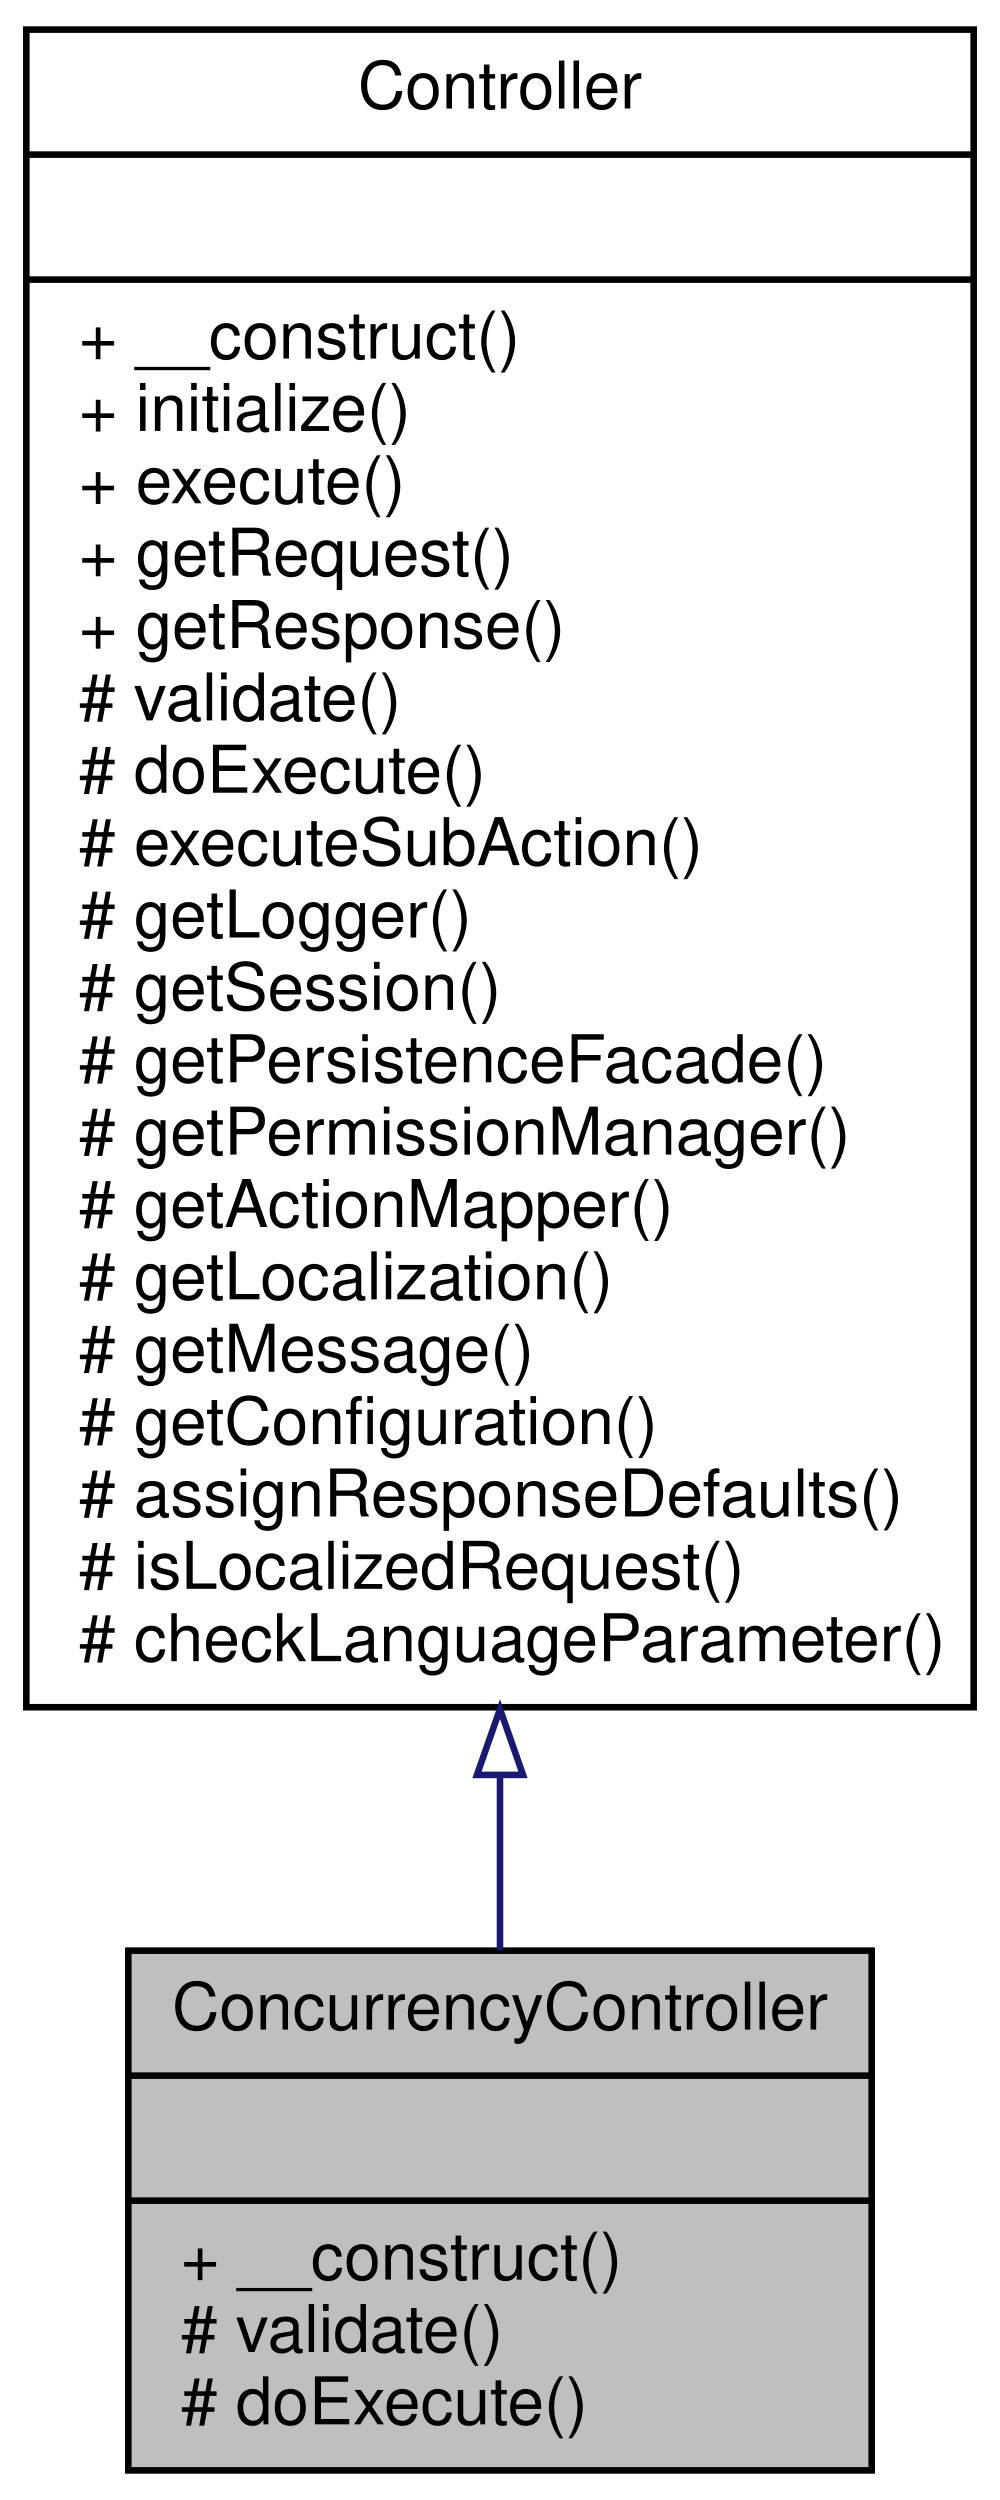
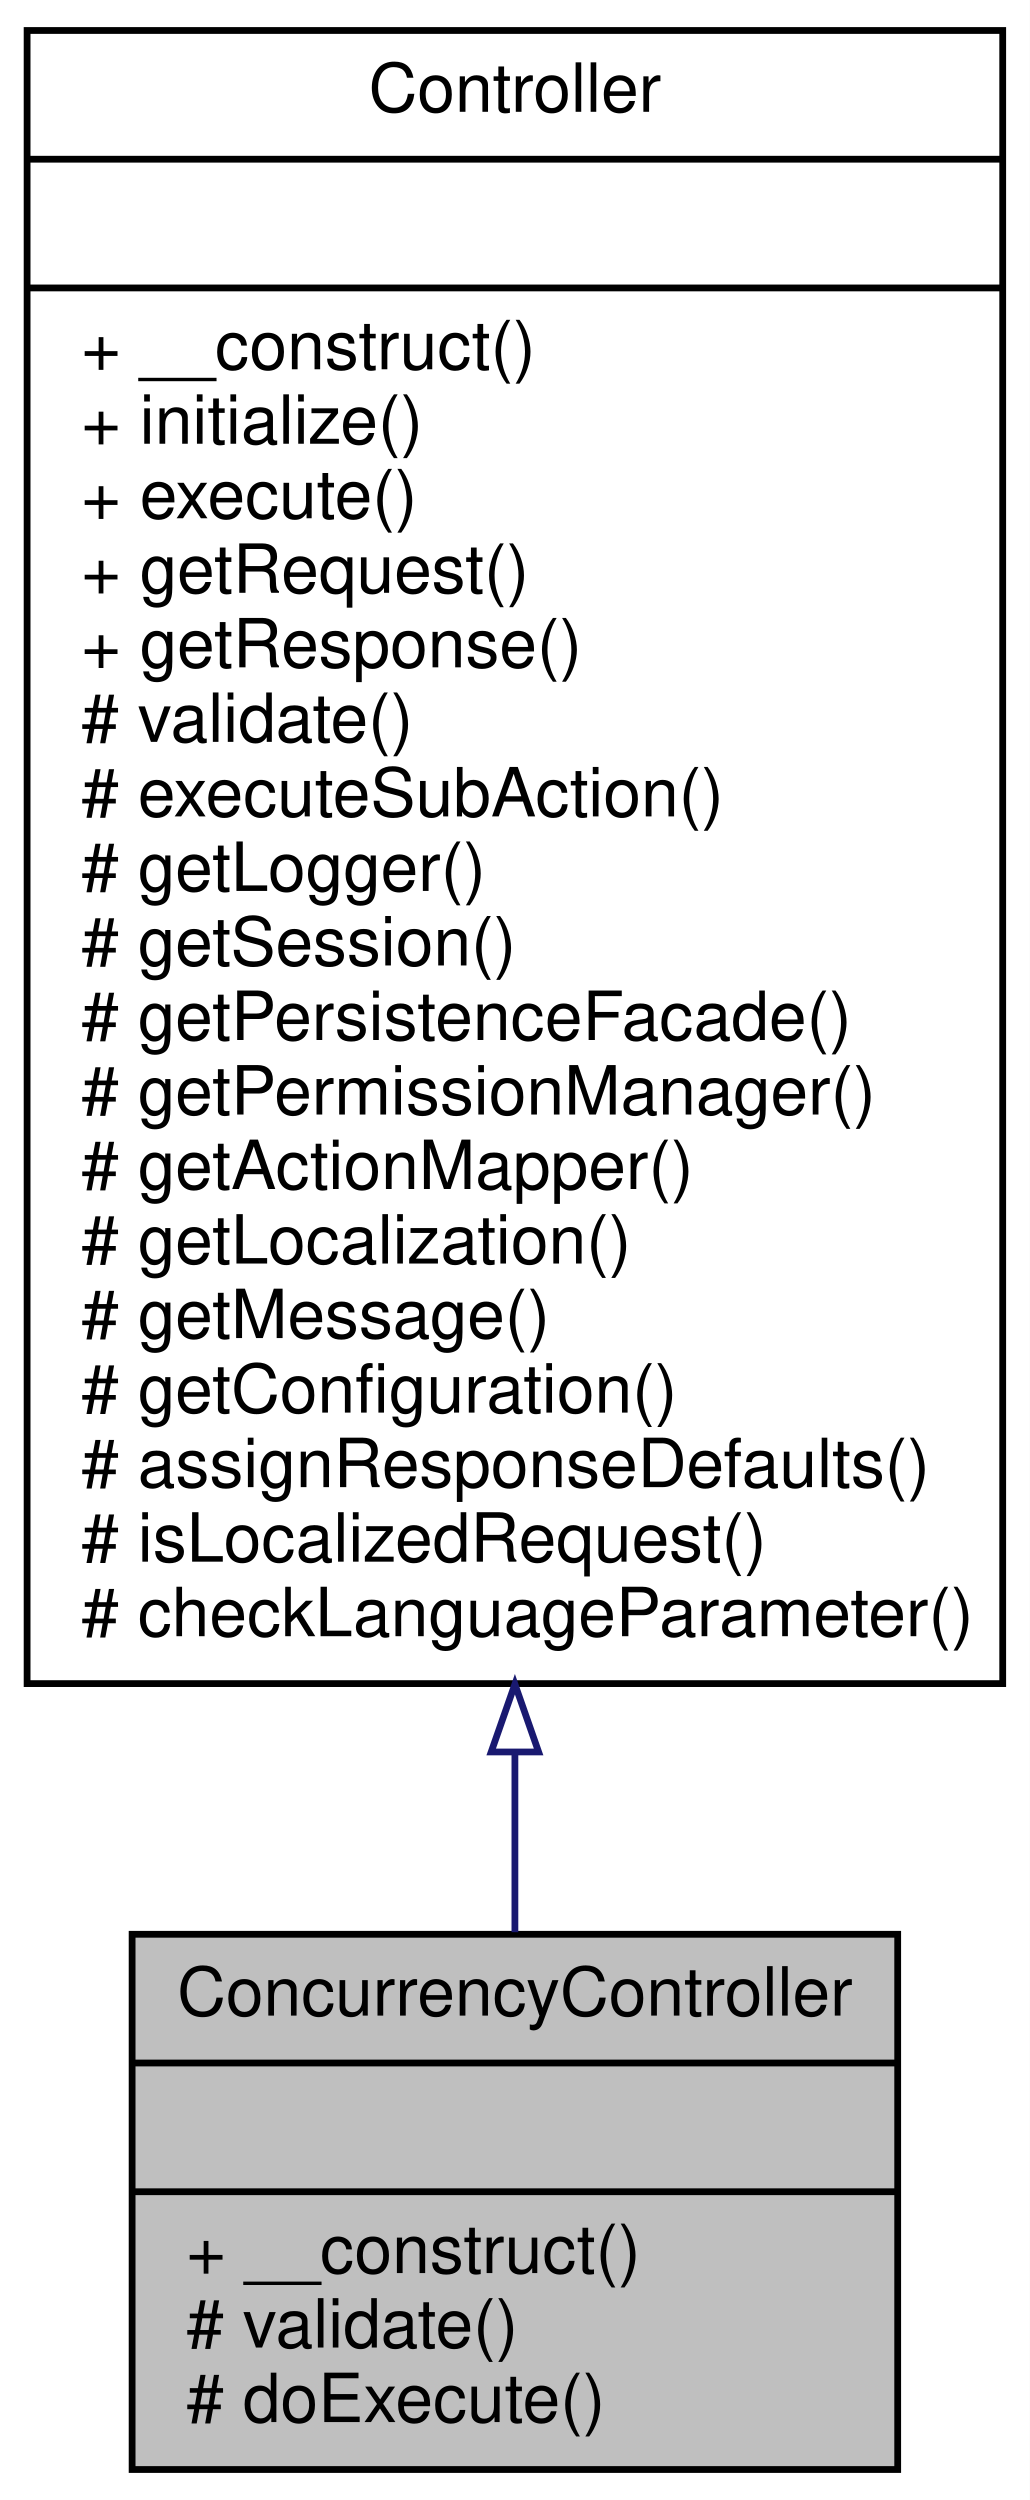
- <svg xmlns="http://www.w3.org/2000/svg" xmlns:xlink="http://www.w3.org/1999/xlink" width="152pt" height="380pt" viewBox="0.00 0.00 152.00 380.00">
-   <g id="graph0" class="graph" transform="scale(1 1) rotate(0) translate(4 376)">
-     <polygon fill="white" stroke="none" points="-4,4 -4,-376 148,-376 148,4 -4,4" />
+ <svg xmlns="http://www.w3.org/2000/svg" xmlns:xlink="http://www.w3.org/1999/xlink" width="152pt" height="369pt" viewBox="0.00 0.00 152.00 369.00">
+   <g id="graph0" class="graph" transform="scale(1 1) rotate(0) translate(4 365)">
+     <polygon fill="white" stroke="none" points="-4,4 -4,-365 148,-365 148,4 -4,4" />
    <g id="node1" class="node">
      <polygon fill="#bfbfbf" stroke="black" points="15.5,-0.5 15.5,-79.5 128.5,-79.5 128.5,-0.5 15.5,-0.5" />
      <text text-anchor="middle" x="72" y="-67.5" font-family="Helvetica,sans-Serif" font-size="10.00">ConcurrencyController</text>
      <polyline fill="none" stroke="black" points="15.5,-60.5 128.5,-60.5 " />
      <text text-anchor="middle" x="72" y="-48.5" font-family="Helvetica,sans-Serif" font-size="10.00"> </text>
      <polyline fill="none" stroke="black" points="15.5,-41.5 128.5,-41.5 " />
      <text text-anchor="start" x="23.5" y="-29.5" font-family="Helvetica,sans-Serif" font-size="10.00">+ __construct()</text>
      <text text-anchor="start" x="23.5" y="-18.5" font-family="Helvetica,sans-Serif" font-size="10.00"># validate()</text>
      <text text-anchor="start" x="23.5" y="-7.5" font-family="Helvetica,sans-Serif" font-size="10.00"># doExecute()</text>
    </g>
    <g id="node2" class="node">
      <g id="a_node2">
        <a xlink:href="classwcmf_1_1lib_1_1presentation_1_1_controller.html" target="_top" xlink:title="Controller is the base class of all controllers. ">
-           <polygon fill="white" stroke="black" points="0,-116.5 0,-371.5 144,-371.5 144,-116.5 0,-116.5" />
-           <text text-anchor="middle" x="72" y="-359.5" font-family="Helvetica,sans-Serif" font-size="10.00">Controller</text>
-           <polyline fill="none" stroke="black" points="0,-352.5 144,-352.5 " />
-           <text text-anchor="middle" x="72" y="-340.5" font-family="Helvetica,sans-Serif" font-size="10.00"> </text>
-           <polyline fill="none" stroke="black" points="0,-333.5 144,-333.5 " />
-           <text text-anchor="start" x="8" y="-321.5" font-family="Helvetica,sans-Serif" font-size="10.00">+ __construct()</text>
-           <text text-anchor="start" x="8" y="-310.5" font-family="Helvetica,sans-Serif" font-size="10.00">+ initialize()</text>
-           <text text-anchor="start" x="8" y="-299.5" font-family="Helvetica,sans-Serif" font-size="10.00">+ execute()</text>
-           <text text-anchor="start" x="8" y="-288.5" font-family="Helvetica,sans-Serif" font-size="10.00">+ getRequest()</text>
-           <text text-anchor="start" x="8" y="-277.5" font-family="Helvetica,sans-Serif" font-size="10.00">+ getResponse()</text>
-           <text text-anchor="start" x="8" y="-266.5" font-family="Helvetica,sans-Serif" font-size="10.00"># validate()</text>
-           <text text-anchor="start" x="8" y="-255.5" font-family="Helvetica,sans-Serif" font-size="10.00"># doExecute()</text>
+           <polygon fill="white" stroke="black" points="0,-116.5 0,-360.5 144,-360.5 144,-116.5 0,-116.5" />
+           <text text-anchor="middle" x="72" y="-348.5" font-family="Helvetica,sans-Serif" font-size="10.00">Controller</text>
+           <polyline fill="none" stroke="black" points="0,-341.5 144,-341.5 " />
+           <text text-anchor="middle" x="72" y="-329.5" font-family="Helvetica,sans-Serif" font-size="10.00"> </text>
+           <polyline fill="none" stroke="black" points="0,-322.5 144,-322.5 " />
+           <text text-anchor="start" x="8" y="-310.5" font-family="Helvetica,sans-Serif" font-size="10.00">+ __construct()</text>
+           <text text-anchor="start" x="8" y="-299.5" font-family="Helvetica,sans-Serif" font-size="10.00">+ initialize()</text>
+           <text text-anchor="start" x="8" y="-288.5" font-family="Helvetica,sans-Serif" font-size="10.00">+ execute()</text>
+           <text text-anchor="start" x="8" y="-277.5" font-family="Helvetica,sans-Serif" font-size="10.00">+ getRequest()</text>
+           <text text-anchor="start" x="8" y="-266.5" font-family="Helvetica,sans-Serif" font-size="10.00">+ getResponse()</text>
+           <text text-anchor="start" x="8" y="-255.5" font-family="Helvetica,sans-Serif" font-size="10.00"># validate()</text>
          <text text-anchor="start" x="8" y="-244.5" font-family="Helvetica,sans-Serif" font-size="10.00"># executeSubAction()</text>
          <text text-anchor="start" x="8" y="-233.5" font-family="Helvetica,sans-Serif" font-size="10.00"># getLogger()</text>
          <text text-anchor="start" x="8" y="-222.5" font-family="Helvetica,sans-Serif" font-size="10.00"># getSession()</text>
          <text text-anchor="start" x="8" y="-211.5" font-family="Helvetica,sans-Serif" font-size="10.00"># getPersistenceFacade()</text>
          <text text-anchor="start" x="8" y="-200.5" font-family="Helvetica,sans-Serif" font-size="10.00"># getPermissionManager()</text>
          <text text-anchor="start" x="8" y="-189.5" font-family="Helvetica,sans-Serif" font-size="10.00"># getActionMapper()</text>
          <text text-anchor="start" x="8" y="-178.5" font-family="Helvetica,sans-Serif" font-size="10.00"># getLocalization()</text>
          <text text-anchor="start" x="8" y="-167.5" font-family="Helvetica,sans-Serif" font-size="10.00"># getMessage()</text>
          <text text-anchor="start" x="8" y="-156.5" font-family="Helvetica,sans-Serif" font-size="10.00"># getConfiguration()</text>
          <text text-anchor="start" x="8" y="-145.5" font-family="Helvetica,sans-Serif" font-size="10.00"># assignResponseDefaults()</text>
          <text text-anchor="start" x="8" y="-134.5" font-family="Helvetica,sans-Serif" font-size="10.00"># isLocalizedRequest()</text>
          <text text-anchor="start" x="8" y="-123.5" font-family="Helvetica,sans-Serif" font-size="10.00"># checkLanguageParameter()</text>
        </a>
      </g>
    </g>
    <g id="edge1" class="edge">
-       <path fill="none" stroke="midnightblue" d="M72,-106.182C72,-96.703 72,-87.709 72,-79.597" />
-       <polygon fill="none" stroke="midnightblue" points="68.5,-106.217 72,-116.217 75.5,-106.217 68.5,-106.217" />
+       <path fill="none" stroke="midnightblue" d="M72,-106.402C72,-96.941 72,-87.939 72,-79.807" />
+       <polygon fill="none" stroke="midnightblue" points="68.5,-106.41 72,-116.41 75.5,-106.41 68.5,-106.41" />
    </g>
  </g>
</svg>
